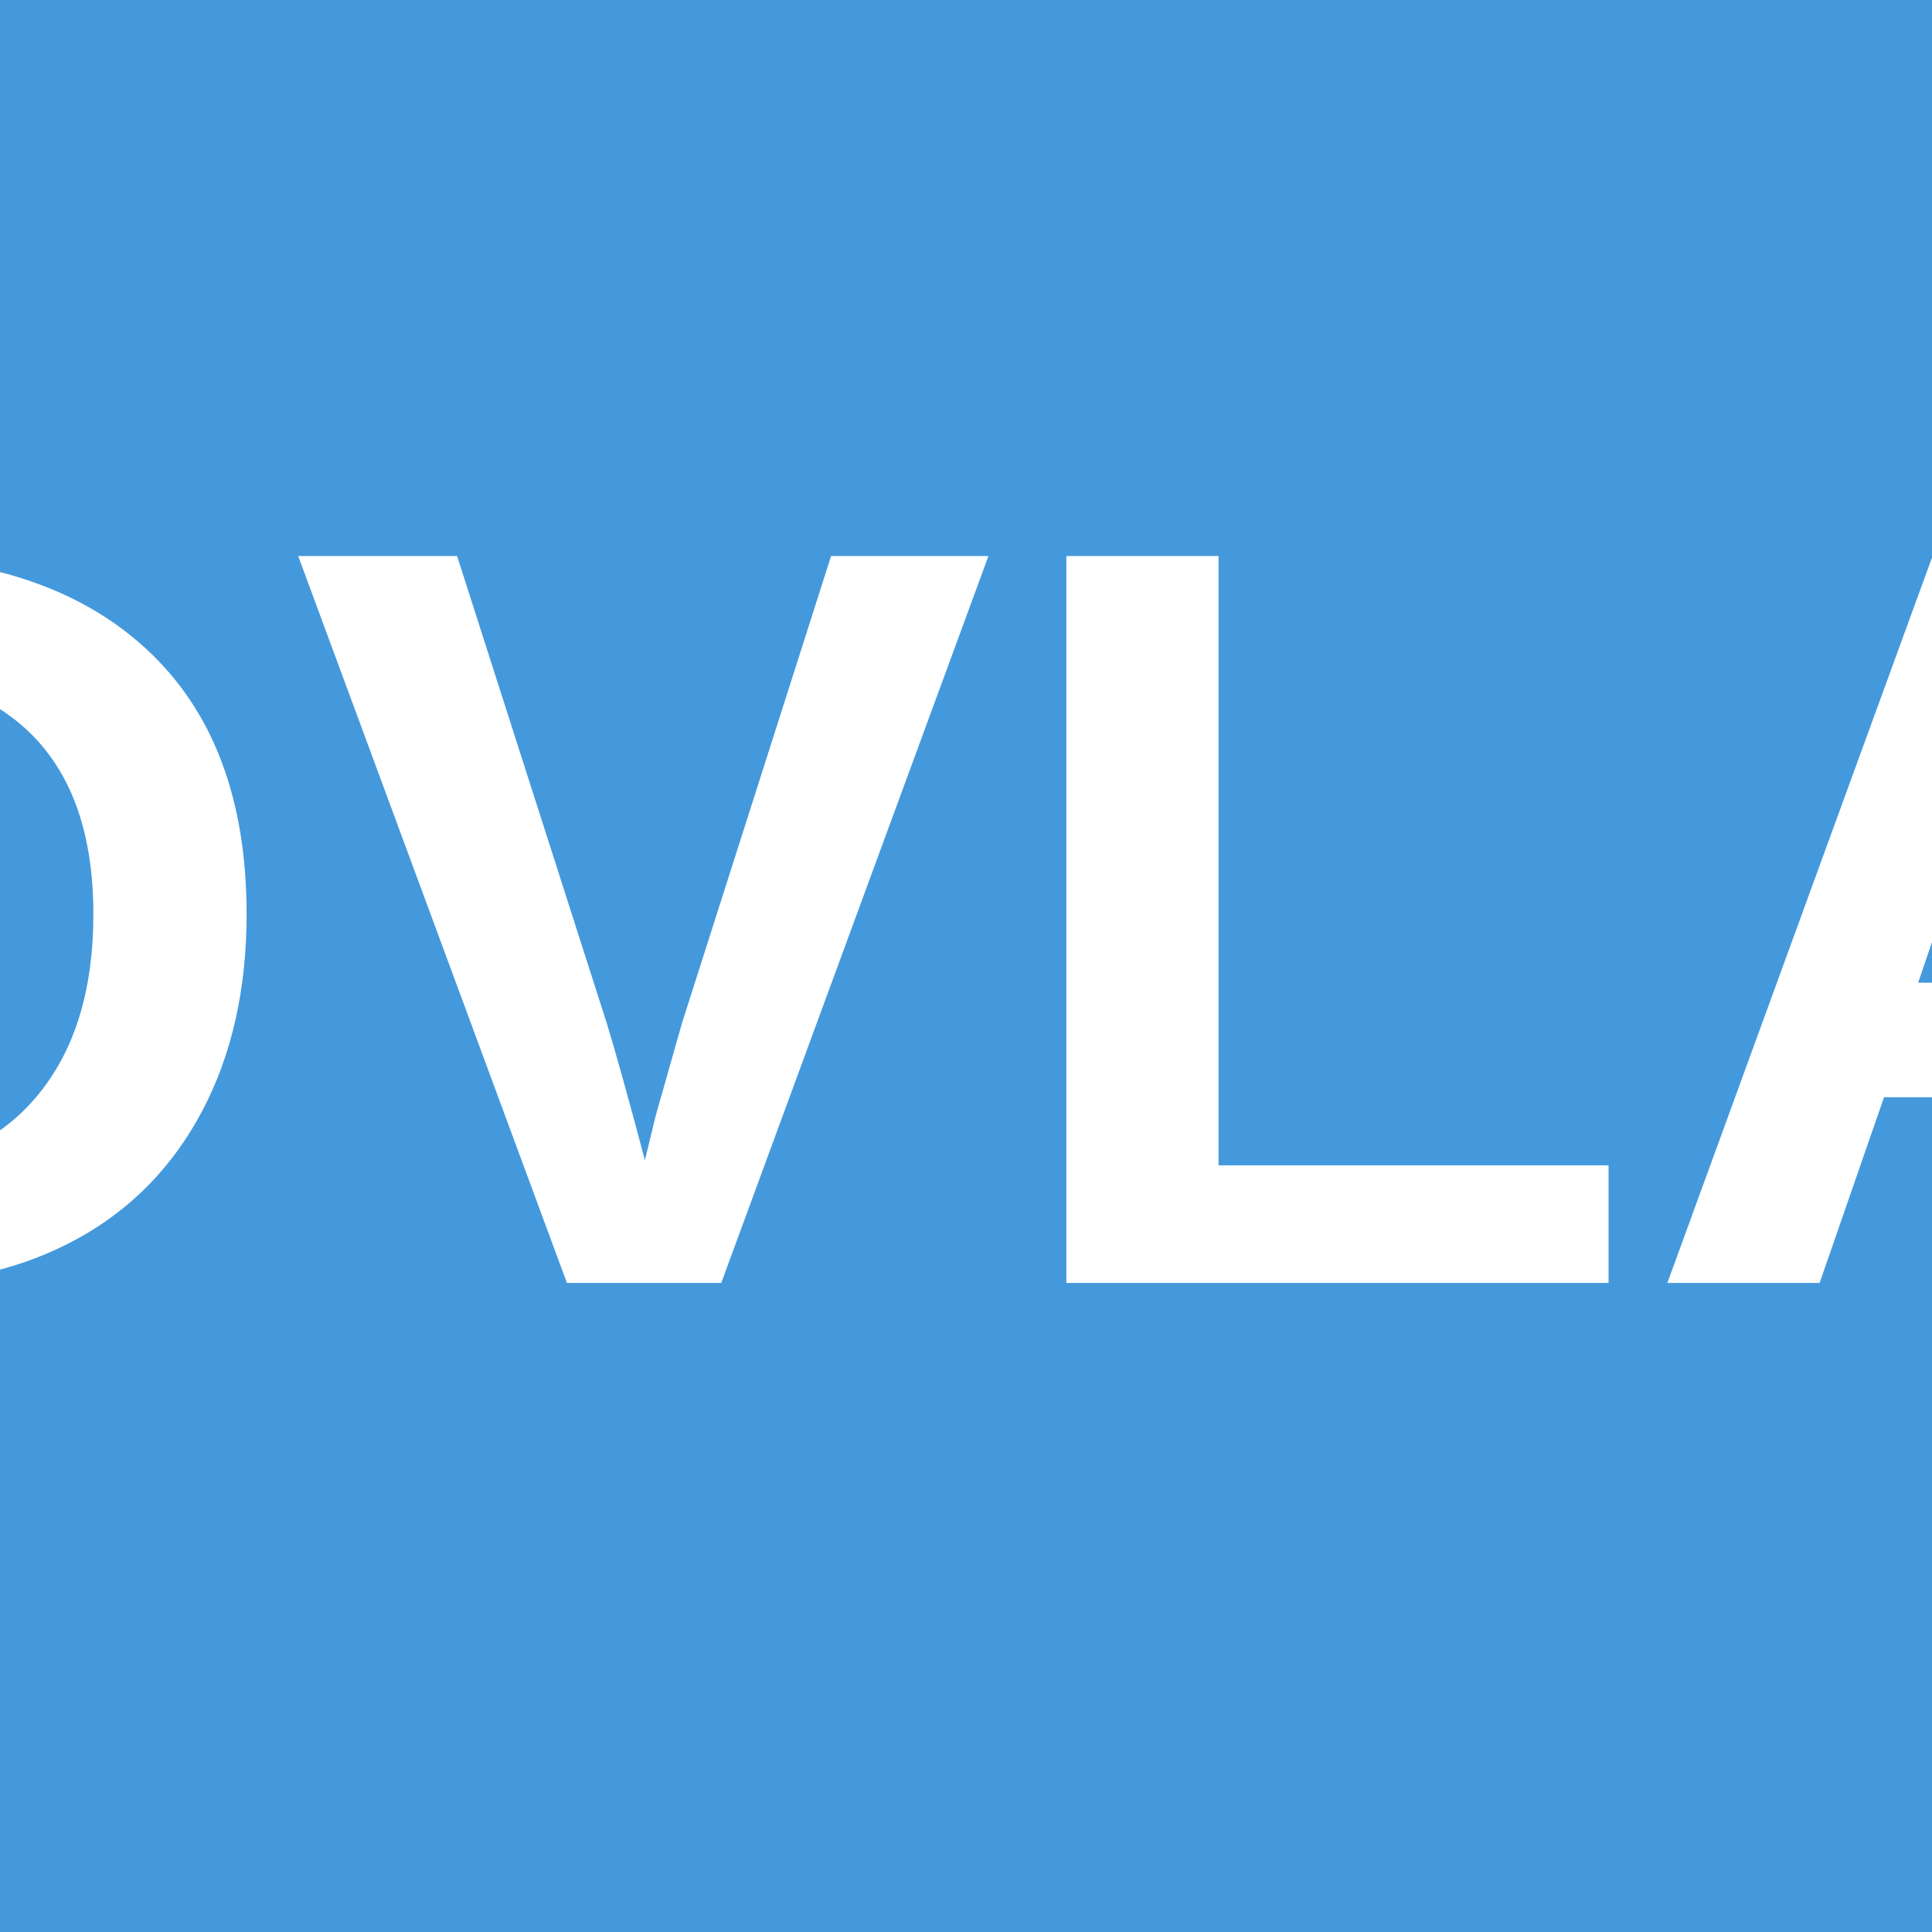
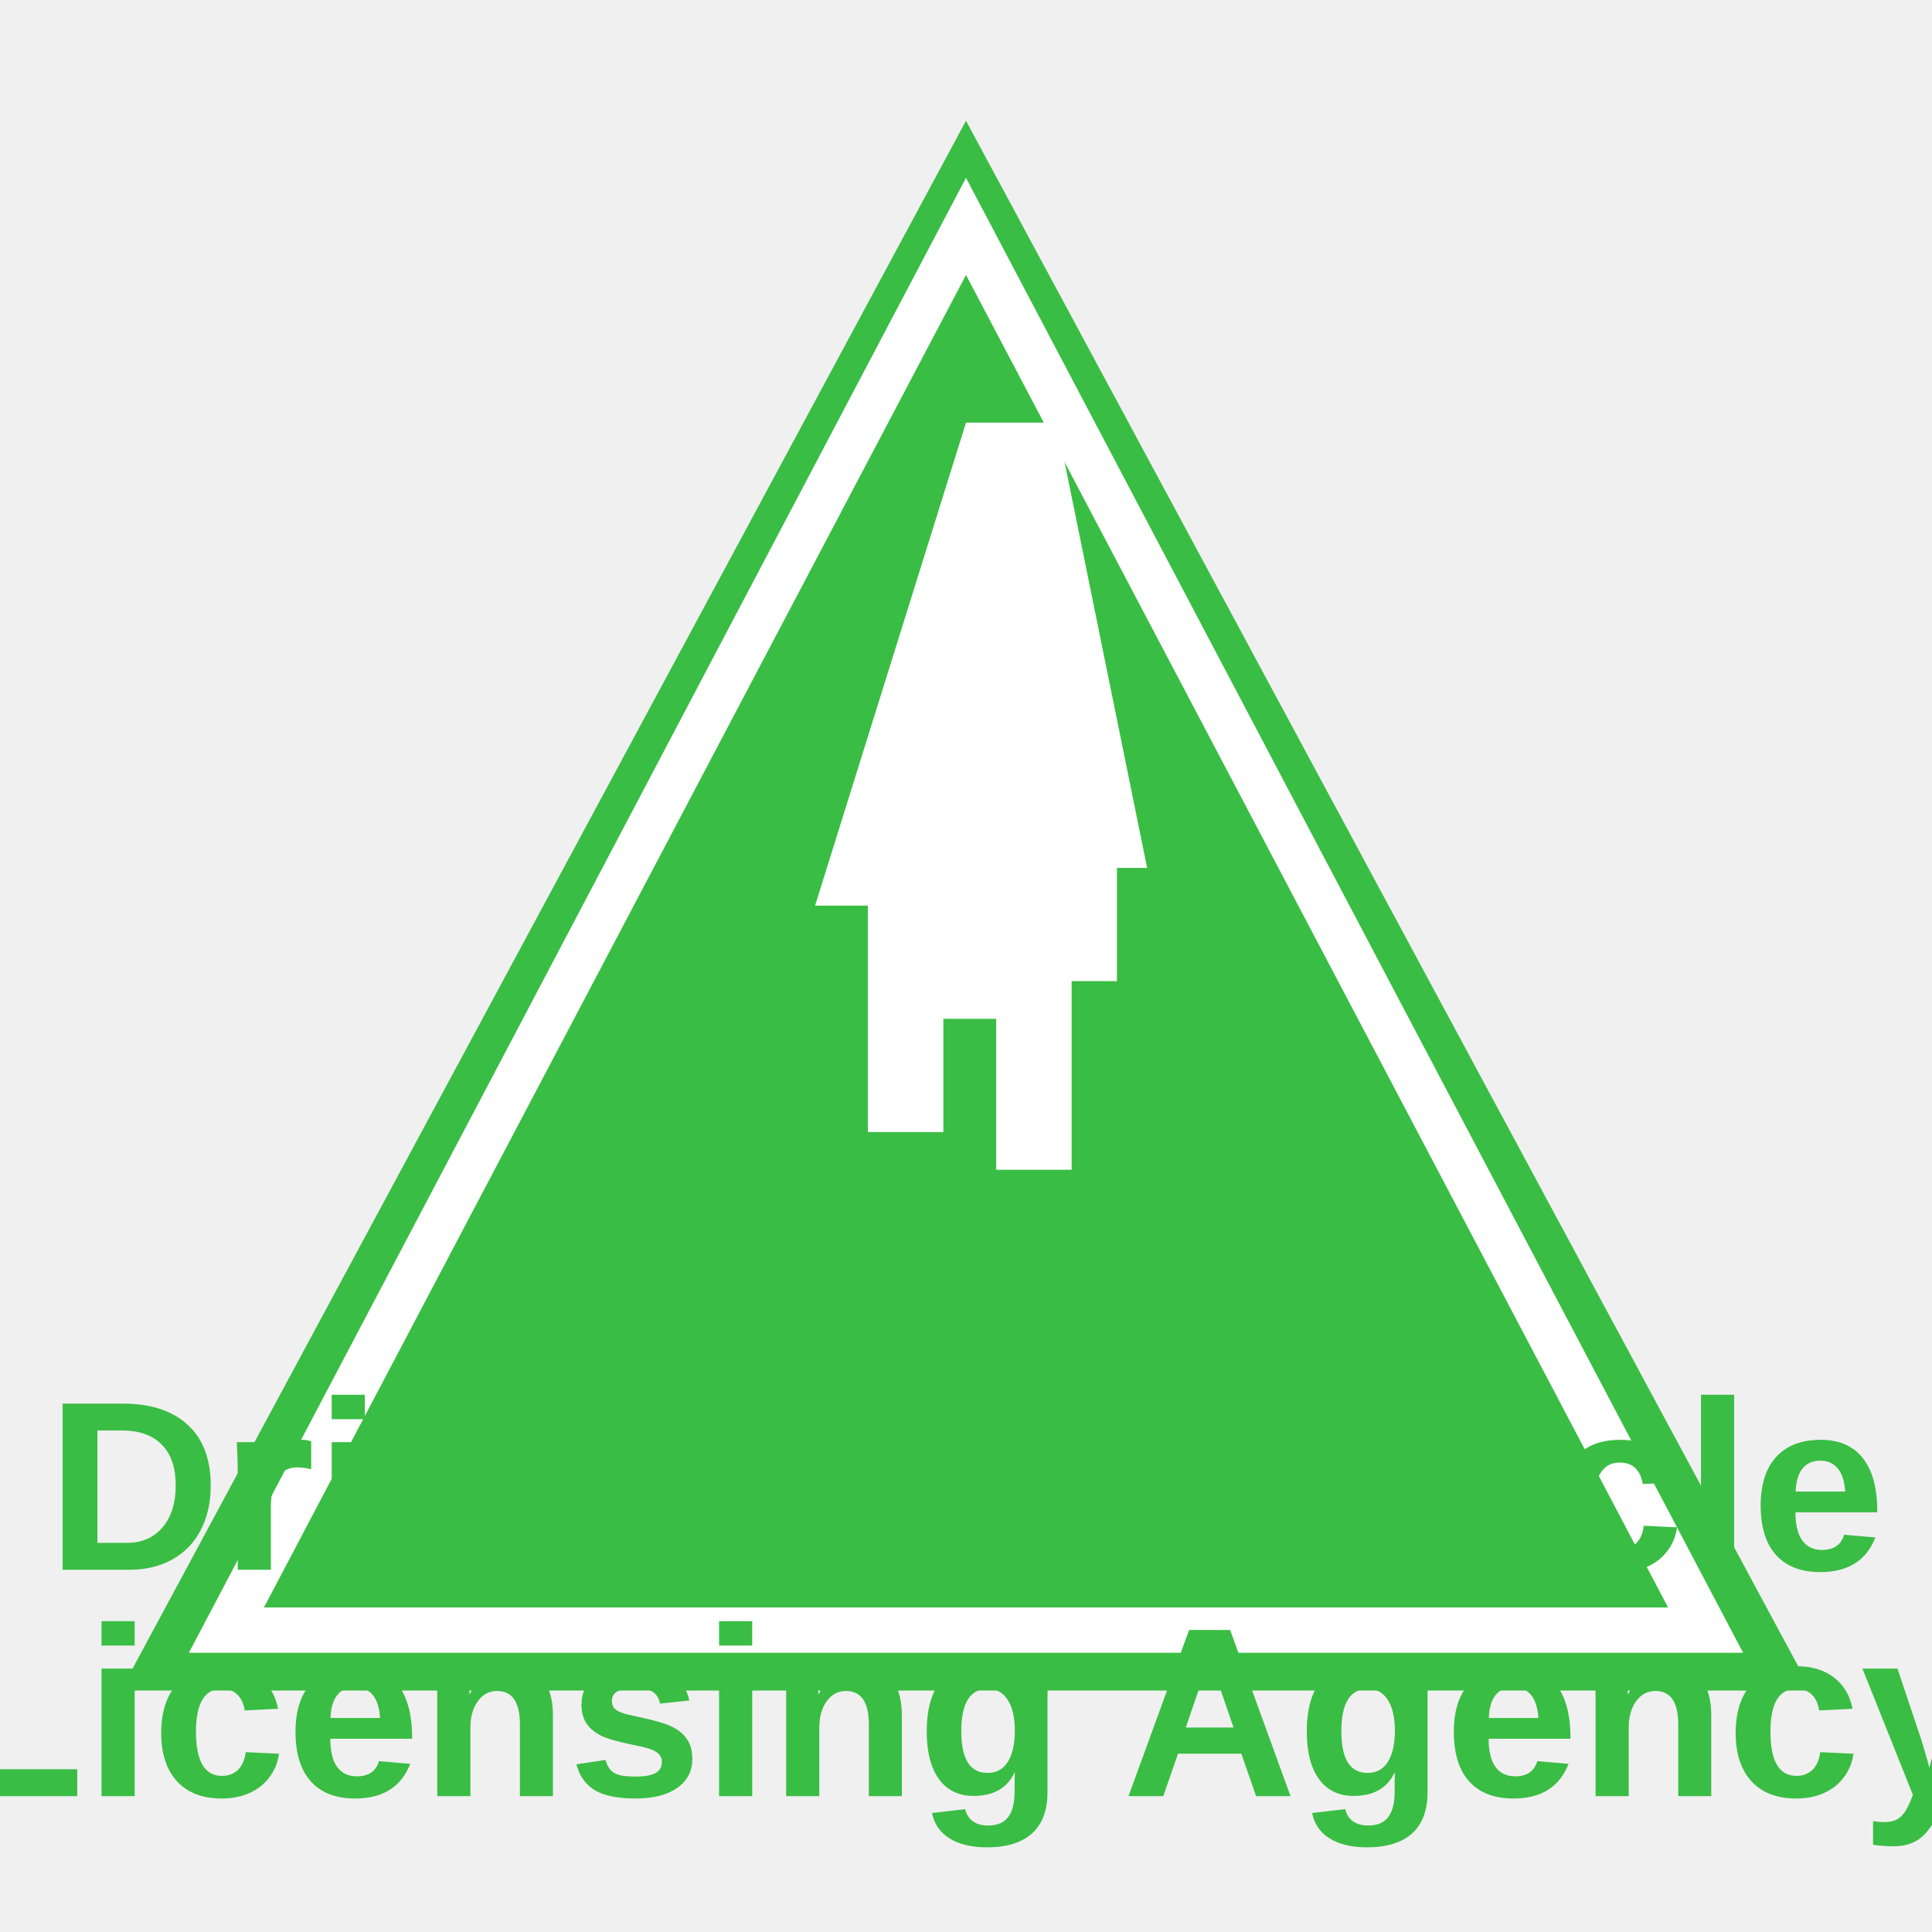
- <svg xmlns="http://www.w3.org/2000/svg" width="512" height="512" viewBox="0 0 512 512">
-   <rect width="512" height="512" fill="#4499DD" />
-   <text x="256" y="340" font-family="Arial, sans-serif" font-size="280" font-weight="bold" fill="white" text-anchor="middle">DVLA</text>
+ <svg xmlns="http://www.w3.org/2000/svg" width="256" height="256" viewBox="0 0 256 256">
+   <polygon points="128,16 240,224 16,224" fill="#3ABD44" />
+   <polygon points="128,30 226,216 30,216" fill="none" stroke="white" stroke-width="6" />
+   <path d="M128 56 L108 120 L115 120 L115 150 L125 150 L125 135 L132 135 L132 155 L142 155 L142 130 L148 130 L148 115 L152 115 L140 56 Z" fill="white" />
+   <text x="128" y="208" font-family="Arial, sans-serif" font-size="32" font-weight="bold" fill="#3ABD44" text-anchor="middle">Driver &amp; Vehicle</text>
+   <text x="128" y="238" font-family="Arial, sans-serif" font-size="32" font-weight="bold" fill="#3ABD44" text-anchor="middle">Licensing Agency</text>
</svg>
